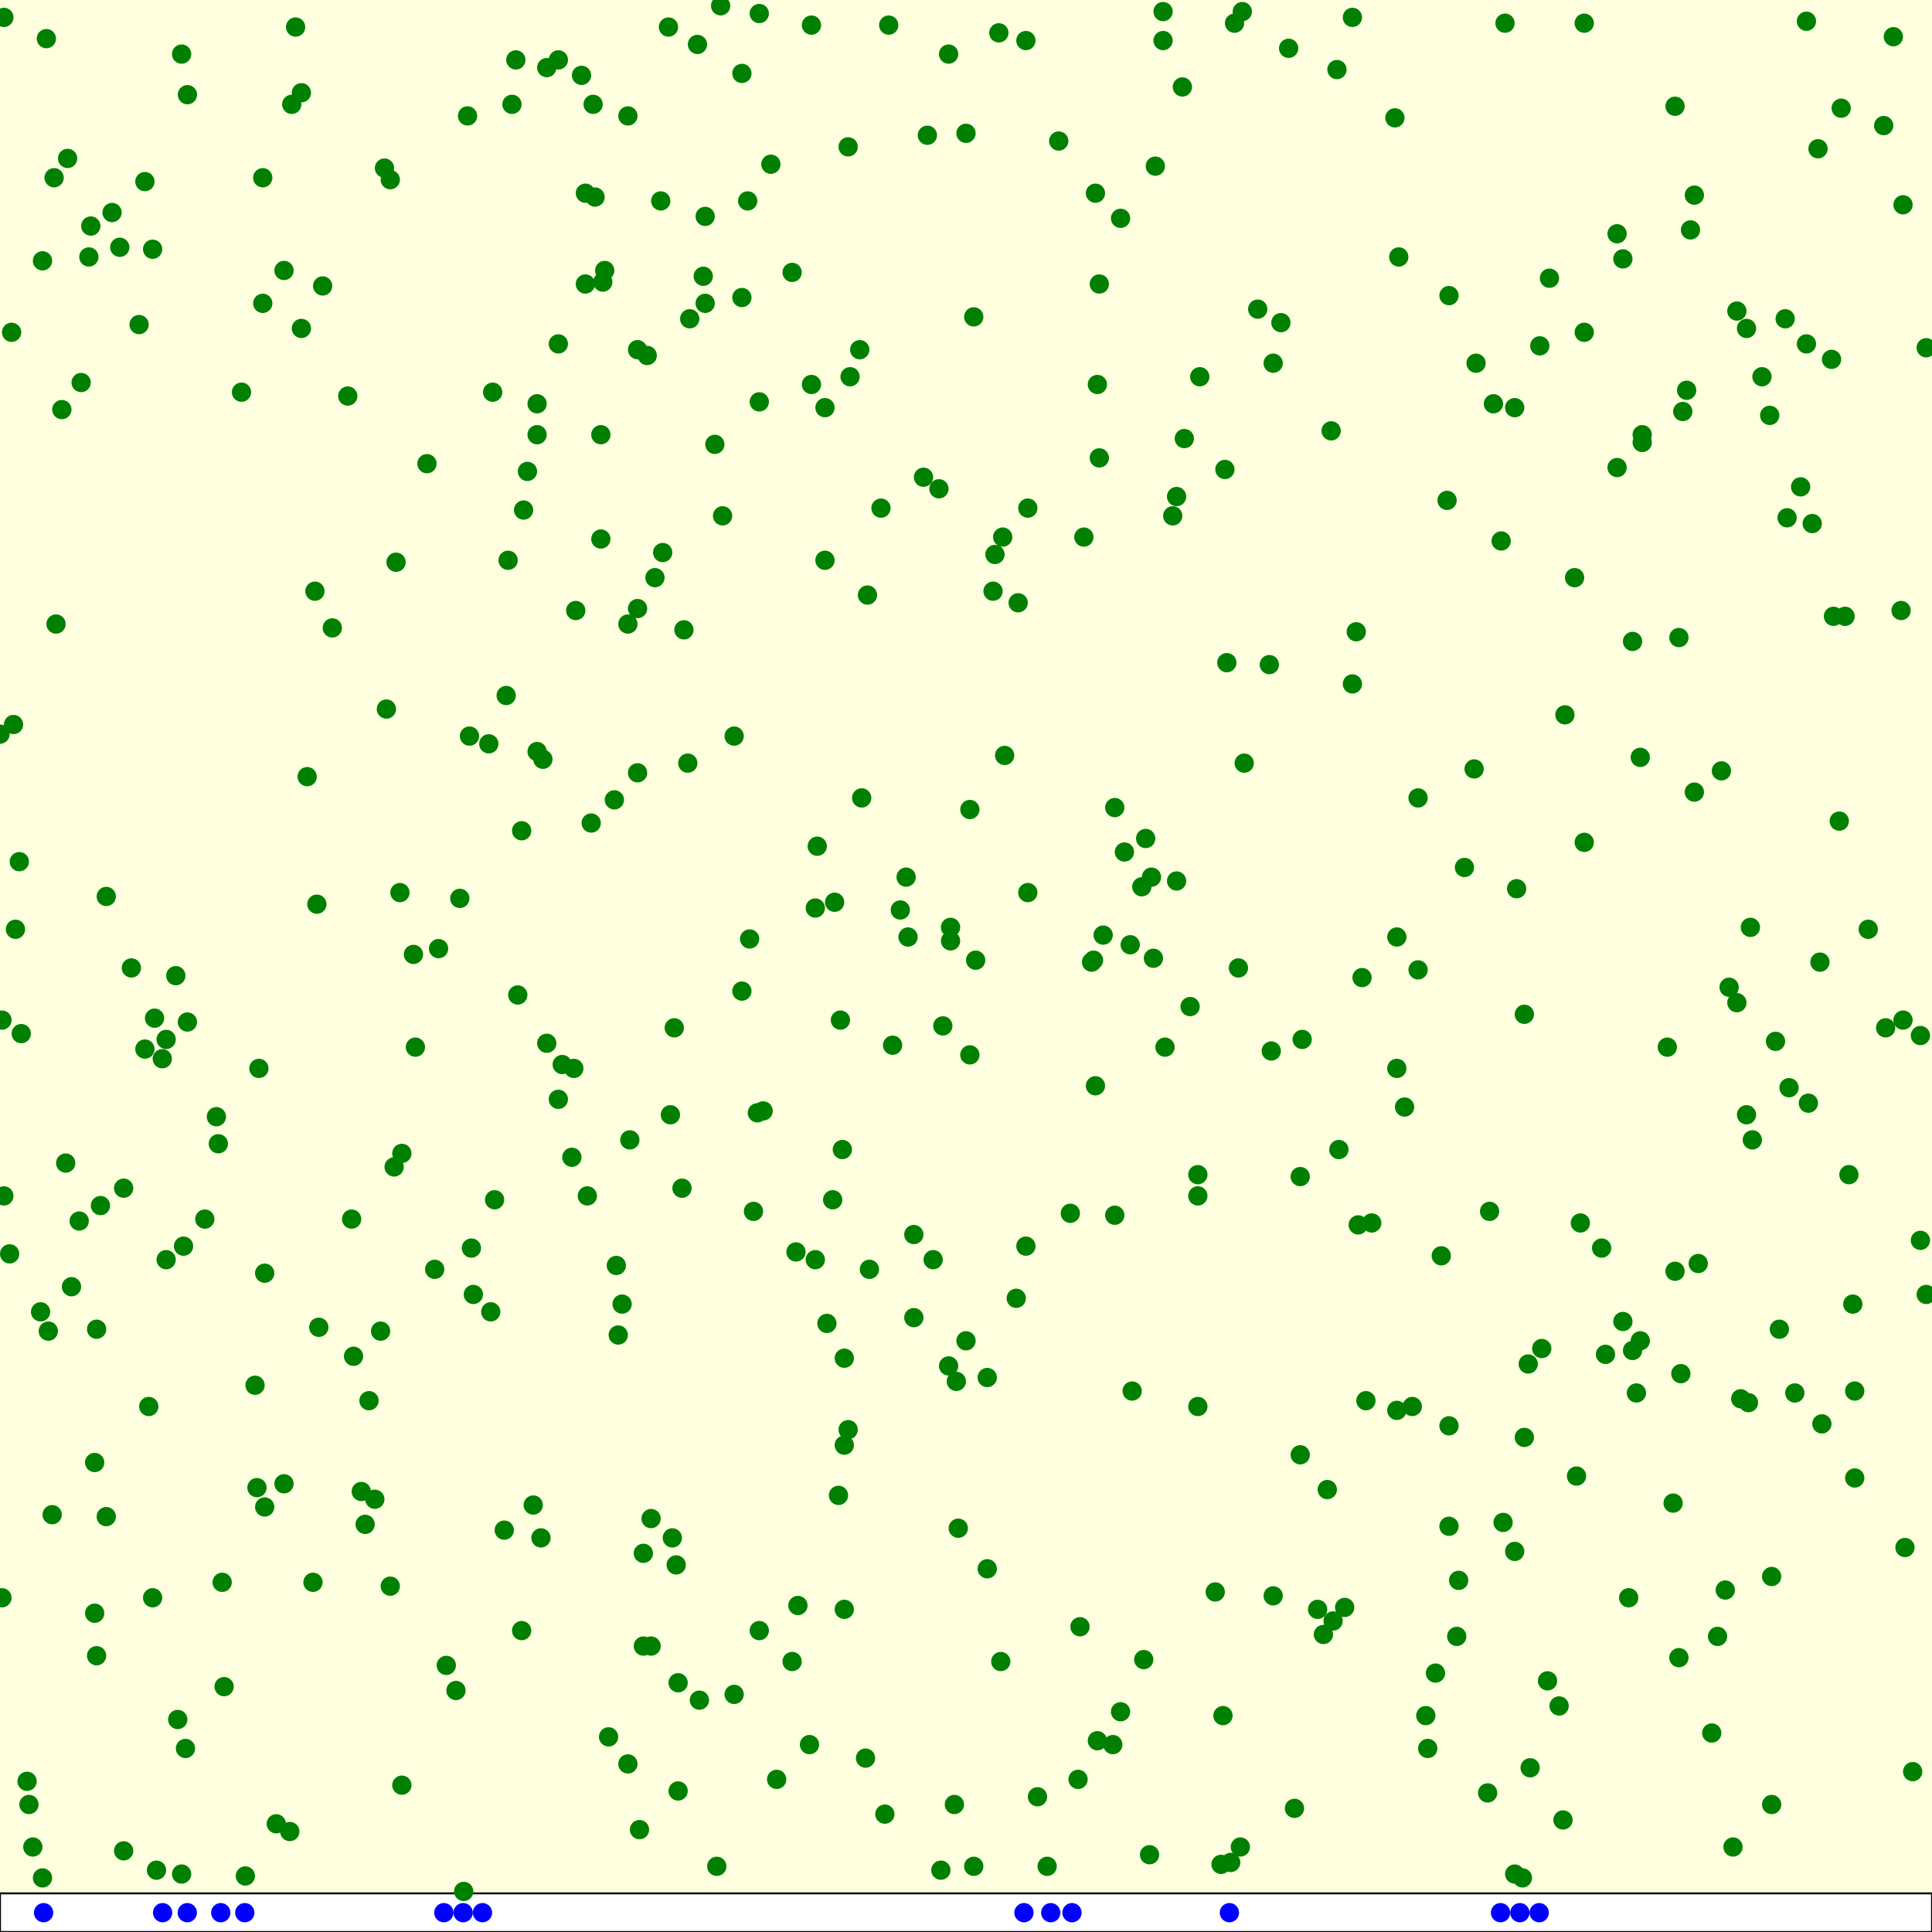
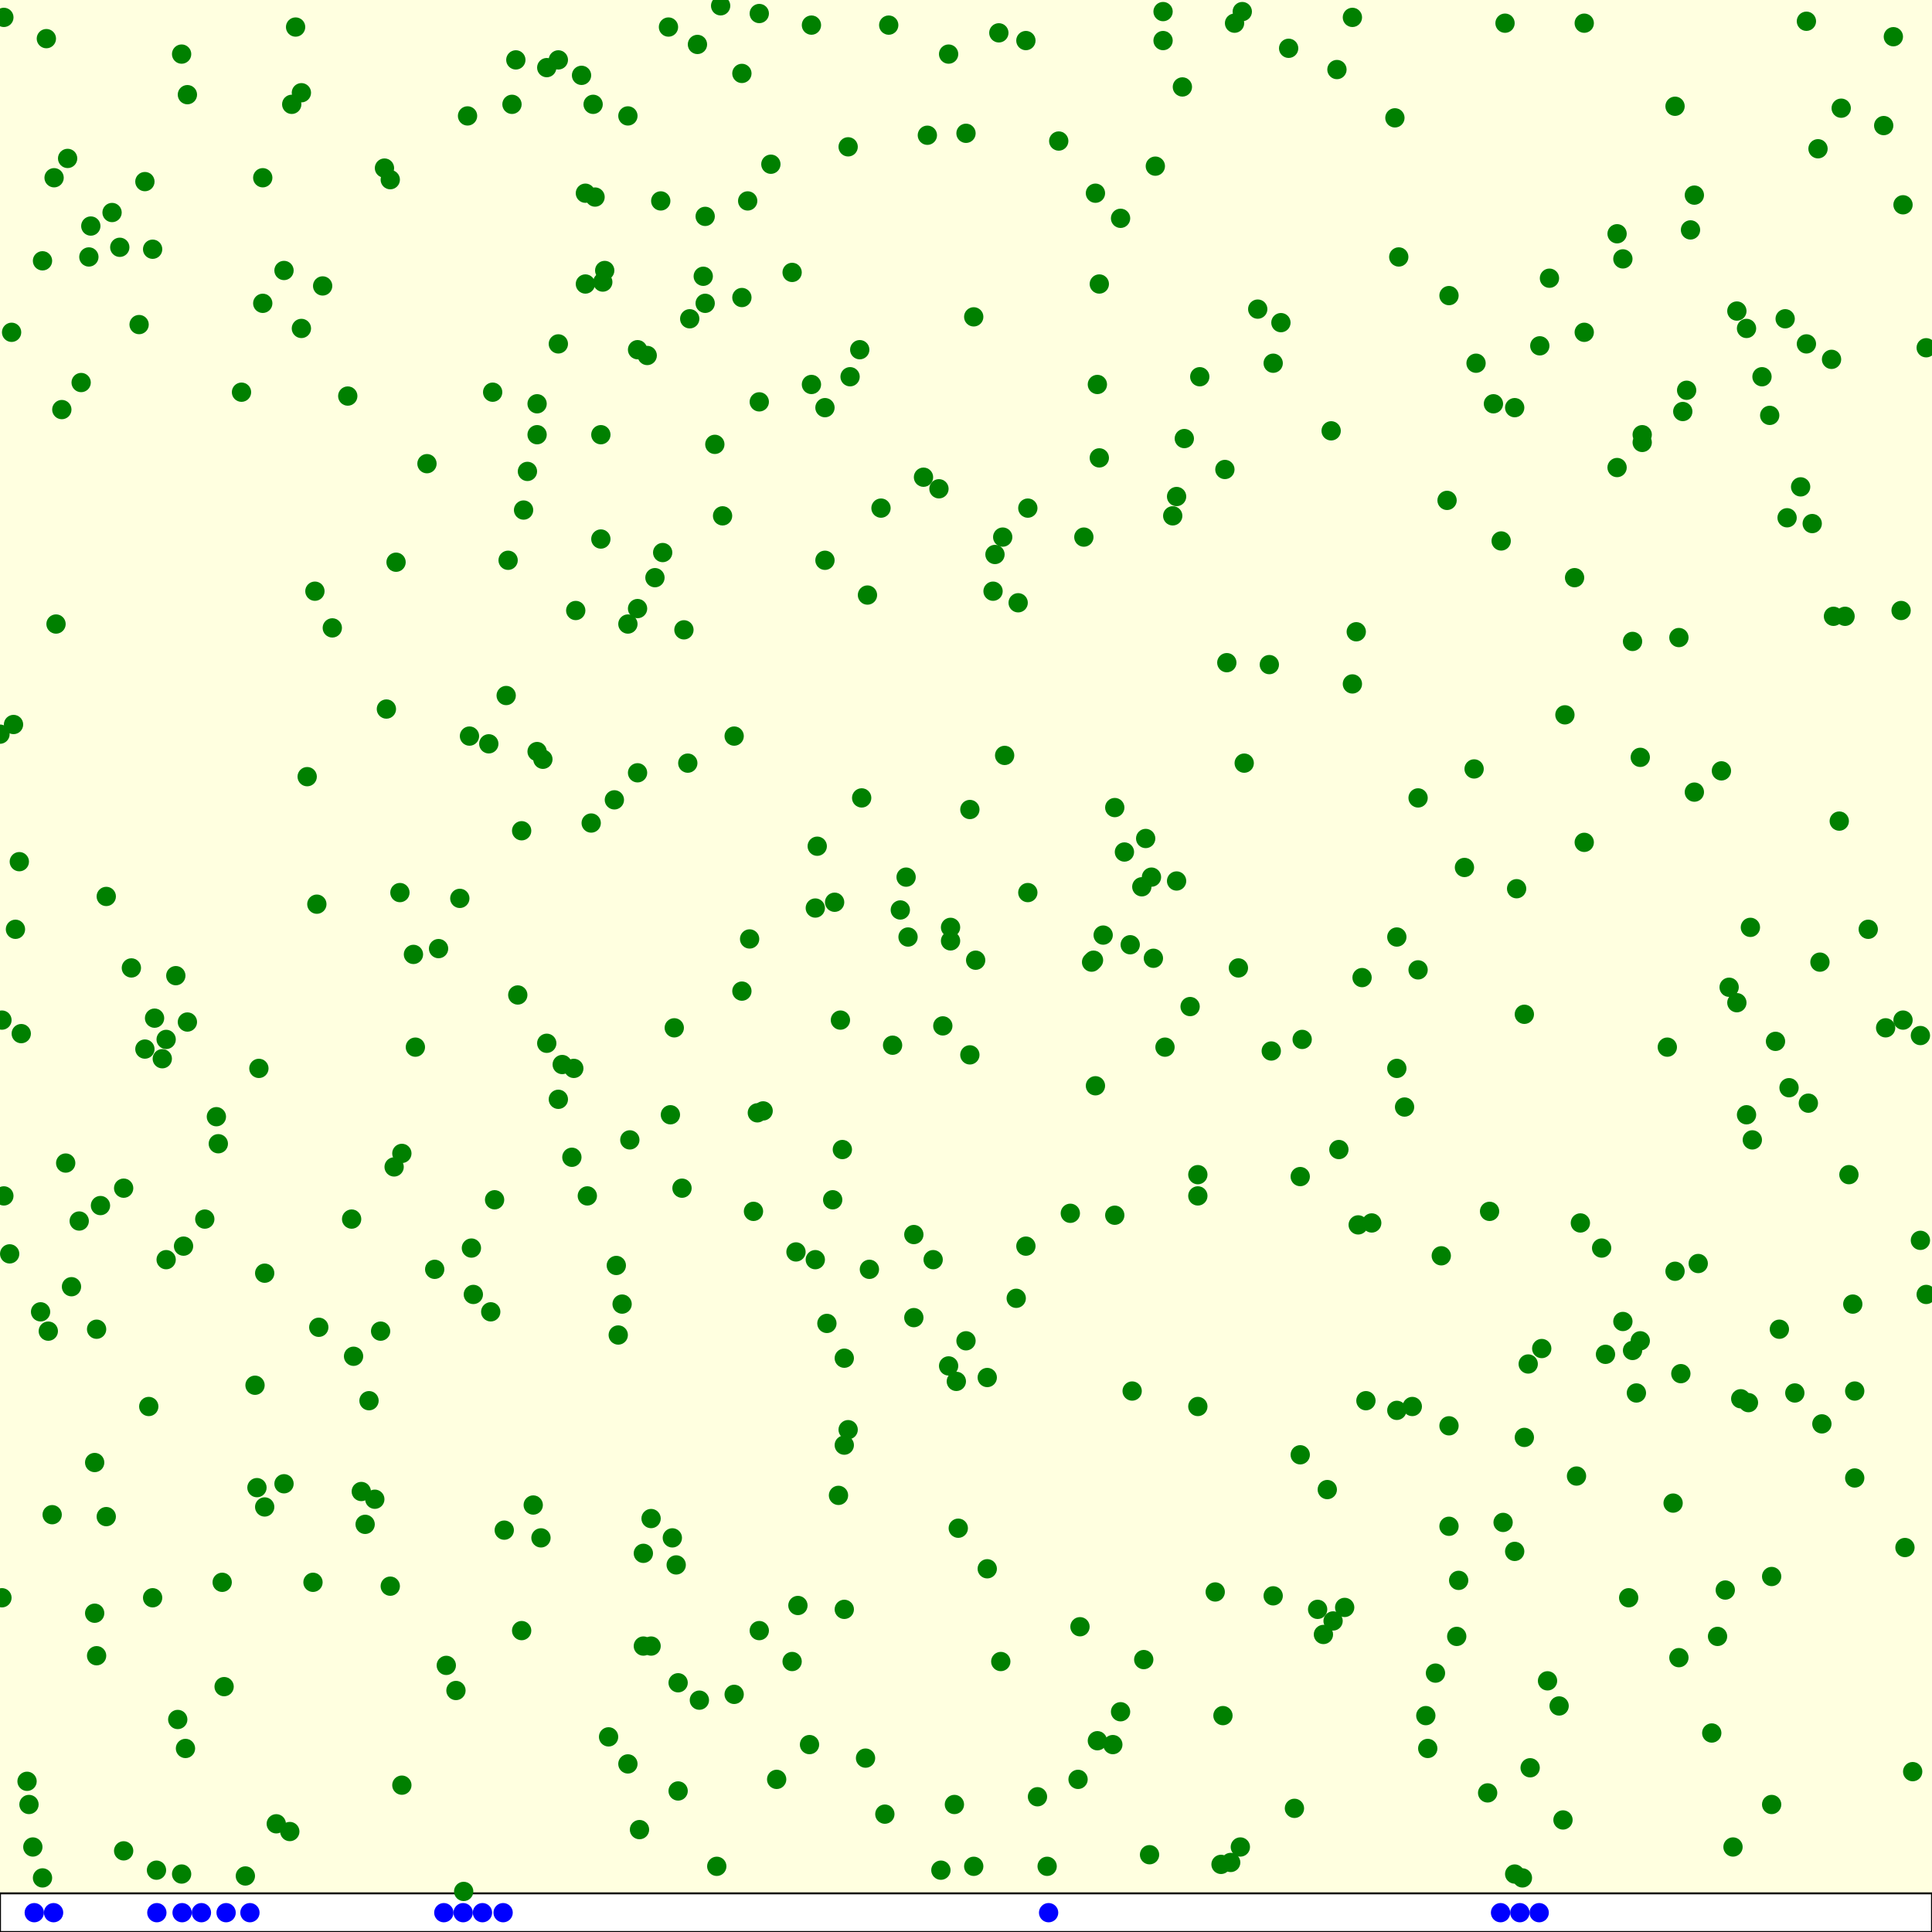
<svg xmlns="http://www.w3.org/2000/svg" viewBox="0 0 1000 1000">
  <rect x="0" y="0" width="1000" height="1000" fill="lightyellow" stroke="none " />
  <rect x="0" y="980" width="1000" height="20" fill="white" stroke="black " />
  <circle cx="197" cy="689" r="5" fill="green" stroke="none" />
  <circle cx="21" cy="679" r="5" fill="green" stroke="none" />
  <circle cx="156" cy="48" r="5" fill="green" stroke="none" />
  <circle cx="349" cy="532" r="5" fill="green" stroke="none" />
  <circle cx="593" cy="434" r="5" fill="green" stroke="none" />
  <circle cx="204" cy="604" r="5" fill="green" stroke="none" />
  <circle cx="380" cy="877" r="5" fill="green" stroke="none" />
  <circle cx="86" cy="538" r="5" fill="green" stroke="none" />
  <circle cx="849" cy="392" r="5" fill="green" stroke="none" />
  <circle cx="663" cy="167" r="5" fill="green" stroke="none" />
  <circle cx="134" cy="553" r="5" fill="green" stroke="none" />
  <circle cx="116" cy="873" r="5" fill="green" stroke="none" />
  <circle cx="79" cy="129" r="5" fill="green" stroke="none" />
  <circle cx="504" cy="966" r="5" fill="green" stroke="none" />
  <circle cx="526" cy="672" r="5" fill="green" stroke="none" />
  <circle cx="187" cy="772" r="5" fill="green" stroke="none" />
  <circle cx="330" cy="315" r="5" fill="green" stroke="none" />
  <circle cx="439" cy="740" r="5" fill="green" stroke="none" />
  <circle cx="311" cy="279" r="5" fill="green" stroke="none" />
  <circle cx="633" cy="888" r="5" fill="green" stroke="none" />
  <circle cx="473" cy="639" r="5" fill="green" stroke="none" />
  <circle cx="278" cy="209" r="5" fill="green" stroke="none" />
  <circle cx="658" cy="544" r="5" fill="green" stroke="none" />
  <circle cx="791" cy="706" r="5" fill="green" stroke="none" />
  <circle cx="466" cy="471" r="5" fill="green" stroke="none" />
  <circle cx="333" cy="852" r="5" fill="green" stroke="none" />
  <circle cx="147" cy="140" r="5" fill="green" stroke="none" />
  <circle cx="612" cy="45" r="5" fill="green" stroke="none" />
  <circle cx="917" cy="934" r="5" fill="green" stroke="none" />
  <circle cx="470" cy="485" r="5" fill="green" stroke="none" />
  <circle cx="273" cy="244" r="5" fill="green" stroke="none" />
  <circle cx="985" cy="106" r="5" fill="green" stroke="none" />
  <circle cx="807" cy="883" r="5" fill="green" stroke="none" />
  <circle cx="770" cy="928" r="5" fill="green" stroke="none" />
  <circle cx="818" cy="633" r="5" fill="green" stroke="none" />
  <circle cx="49" cy="835" r="5" fill="green" stroke="none" />
  <circle cx="392" cy="576" r="5" fill="green" stroke="none" />
  <circle cx="72" cy="168" r="5" fill="green" stroke="none" />
  <circle cx="500" cy="69" r="5" fill="green" stroke="none" />
  <circle cx="935" cy="11" r="5" fill="green" stroke="none" />
  <circle cx="388" cy="486" r="5" fill="green" stroke="none" />
  <circle cx="440" cy="195" r="5" fill="green" stroke="none" />
  <circle cx="960" cy="720" r="5" fill="green" stroke="none" />
  <circle cx="41" cy="632" r="5" fill="green" stroke="none" />
  <circle cx="423" cy="438" r="5" fill="green" stroke="none" />
  <circle cx="849" cy="694" r="5" fill="green" stroke="none" />
  <circle cx="758" cy="449" r="5" fill="green" stroke="none" />
  <circle cx="22" cy="972" r="5" fill="green" stroke="none" />
  <circle cx="867" cy="55" r="5" fill="green" stroke="none" />
  <circle cx="518" cy="860" r="5" fill="green" stroke="none" />
  <circle cx="907" cy="590" r="5" fill="green" stroke="none" />
  <circle cx="703" cy="634" r="5" fill="green" stroke="none" />
  <circle cx="938" cy="271" r="5" fill="green" stroke="none" />
  <circle cx="75" cy="543" r="5" fill="green" stroke="none" />
  <circle cx="816" cy="764" r="5" fill="green" stroke="none" />
  <circle cx="586" cy="720" r="5" fill="green" stroke="none" />
  <circle cx="771" cy="627" r="5" fill="green" stroke="none" />
  <circle cx="347" cy="577" r="5" fill="green" stroke="none" />
  <circle cx="491" cy="28" r="5" fill="green" stroke="none" />
  <circle cx="643" cy="6" r="5" fill="green" stroke="none" />
  <circle cx="390" cy="627" r="5" fill="green" stroke="none" />
  <circle cx="283" cy="540" r="5" fill="green" stroke="none" />
  <circle cx="143" cy="944" r="5" fill="green" stroke="none" />
  <circle cx="997" cy="670" r="5" fill="green" stroke="none" />
  <circle cx="531" cy="645" r="5" fill="green" stroke="none" />
  <circle cx="949" cy="319" r="5" fill="green" stroke="none" />
  <circle cx="831" cy="701" r="5" fill="green" stroke="none" />
  <circle cx="921" cy="688" r="5" fill="green" stroke="none" />
  <circle cx="936" cy="571" r="5" fill="green" stroke="none" />
  <circle cx="47" cy="117" r="5" fill="green" stroke="none" />
  <circle cx="591" cy="459" r="5" fill="green" stroke="none" />
  <circle cx="566" cy="497" r="5" fill="green" stroke="none" />
  <circle cx="620" cy="728" r="5" fill="green" stroke="none" />
  <circle cx="384" cy="38" r="5" fill="green" stroke="none" />
  <circle cx="132" cy="717" r="5" fill="green" stroke="none" />
  <circle cx="693" cy="595" r="5" fill="green" stroke="none" />
  <circle cx="674" cy="538" r="5" fill="green" stroke="none" />
  <circle cx="62" cy="128" r="5" fill="green" stroke="none" />
  <circle cx="265" cy="54" r="5" fill="green" stroke="none" />
  <circle cx="764" cy="188" r="5" fill="green" stroke="none" />
  <circle cx="986" cy="801" r="5" fill="green" stroke="none" />
  <circle cx="673" cy="753" r="5" fill="green" stroke="none" />
  <circle cx="659" cy="826" r="5" fill="green" stroke="none" />
  <circle cx="967" cy="481" r="5" fill="green" stroke="none" />
  <circle cx="64" cy="615" r="5" fill="green" stroke="none" />
  <circle cx="750" cy="790" r="5" fill="green" stroke="none" />
  <circle cx="582" cy="441" r="5" fill="green" stroke="none" />
  <circle cx="410" cy="860" r="5" fill="green" stroke="none" />
  <circle cx="532" cy="263" r="5" fill="green" stroke="none" />
  <circle cx="96" cy="905" r="5" fill="green" stroke="none" />
  <circle cx="15" cy="934" r="5" fill="green" stroke="none" />
  <circle cx="953" cy="56" r="5" fill="green" stroke="none" />
  <circle cx="531" cy="21" r="5" fill="green" stroke="none" />
  <circle cx="318" cy="414" r="5" fill="green" stroke="none" />
  <circle cx="637" cy="964" r="5" fill="green" stroke="none" />
  <circle cx="899" cy="519" r="5" fill="green" stroke="none" />
  <circle cx="276" cy="779" r="5" fill="green" stroke="none" />
  <circle cx="585" cy="489" r="5" fill="green" stroke="none" />
  <circle cx="569" cy="147" r="5" fill="green" stroke="none" />
  <circle cx="49" cy="757" r="5" fill="green" stroke="none" />
  <circle cx="941" cy="77" r="5" fill="green" stroke="none" />
  <circle cx="602" cy="21" r="5" fill="green" stroke="none" />
  <circle cx="434" cy="774" r="5" fill="green" stroke="none" />
  <circle cx="10" cy="446" r="5" fill="green" stroke="none" />
  <circle cx="165" cy="687" r="5" fill="green" stroke="none" />
  <circle cx="191" cy="725" r="5" fill="green" stroke="none" />
  <circle cx="436" cy="595" r="5" fill="green" stroke="none" />
  <circle cx="393" cy="7" r="5" fill="green" stroke="none" />
  <circle cx="242" cy="60" r="5" fill="green" stroke="none" />
  <circle cx="312" cy="146" r="5" fill="green" stroke="none" />
  <circle cx="326" cy="590" r="5" fill="green" stroke="none" />
  <circle cx="905" cy="726" r="5" fill="green" stroke="none" />
  <circle cx="270" cy="430" r="5" fill="green" stroke="none" />
  <circle cx="621" cy="195" r="5" fill="green" stroke="none" />
  <circle cx="346" cy="14" r="5" fill="green" stroke="none" />
  <circle cx="810" cy="370" r="5" fill="green" stroke="none" />
  <circle cx="763" cy="398" r="5" fill="green" stroke="none" />
  <circle cx="789" cy="525" r="5" fill="green" stroke="none" />
  <circle cx="919" cy="539" r="5" fill="green" stroke="none" />
  <circle cx="837" cy="242" r="5" fill="green" stroke="none" />
  <circle cx="162" cy="819" r="5" fill="green" stroke="none" />
  <circle cx="189" cy="789" r="5" fill="green" stroke="none" />
  <circle cx="595" cy="960" r="5" fill="green" stroke="none" />
  <circle cx="182" cy="631" r="5" fill="green" stroke="none" />
  <circle cx="456" cy="263" r="5" fill="green" stroke="none" />
  <circle cx="445" cy="181" r="5" fill="green" stroke="none" />
  <circle cx="820" cy="12" r="5" fill="green" stroke="none" />
  <circle cx="307" cy="54" r="5" fill="green" stroke="none" />
  <circle cx="458" cy="939" r="5" fill="green" stroke="none" />
  <circle cx="935" cy="178" r="5" fill="green" stroke="none" />
  <circle cx="208" cy="597" r="5" fill="green" stroke="none" />
  <circle cx="180" cy="205" r="5" fill="green" stroke="none" />
  <circle cx="778" cy="788" r="5" fill="green" stroke="none" />
  <circle cx="906" cy="480" r="5" fill="green" stroke="none" />
  <circle cx="788" cy="972" r="5" fill="green" stroke="none" />
  <circle cx="384" cy="154" r="5" fill="green" stroke="none" />
  <circle cx="27" cy="784" r="5" fill="green" stroke="none" />
  <circle cx="202" cy="821" r="5" fill="green" stroke="none" />
  <circle cx="387" cy="104" r="5" fill="green" stroke="none" />
  <circle cx="24" cy="20" r="5" fill="green" stroke="none" />
  <circle cx="644" cy="395" r="5" fill="green" stroke="none" />
  <circle cx="871" cy="213" r="5" fill="green" stroke="none" />
  <circle cx="629" cy="824" r="5" fill="green" stroke="none" />
  <circle cx="357" cy="165" r="5" fill="green" stroke="none" />
  <circle cx="1" cy="528" r="5" fill="green" stroke="none" />
  <circle cx="893" cy="823" r="5" fill="green" stroke="none" />
  <circle cx="92" cy="890" r="5" fill="green" stroke="none" />
  <circle cx="873" cy="202" r="5" fill="green" stroke="none" />
  <circle cx="576" cy="903" r="5" fill="green" stroke="none" />
  <circle cx="731" cy="728" r="5" fill="green" stroke="none" />
  <circle cx="350" cy="810" r="5" fill="green" stroke="none" />
  <circle cx="50" cy="688" r="5" fill="green" stroke="none" />
  <circle cx="281" cy="393" r="5" fill="green" stroke="none" />
  <circle cx="897" cy="956" r="5" fill="green" stroke="none" />
  <circle cx="577" cy="418" r="5" fill="green" stroke="none" />
  <circle cx="620" cy="608" r="5" fill="green" stroke="none" />
  <circle cx="432" cy="467" r="5" fill="green" stroke="none" />
  <circle cx="746" cy="650" r="5" fill="green" stroke="none" />
  <circle cx="494" cy="934" r="5" fill="green" stroke="none" />
  <circle cx="460" cy="13" r="5" fill="green" stroke="none" />
  <circle cx="167" cy="148" r="5" fill="green" stroke="none" />
  <circle cx="95" cy="645" r="5" fill="green" stroke="none" />
  <circle cx="225" cy="657" r="5" fill="green" stroke="none" />
  <circle cx="912" cy="195" r="5" fill="green" stroke="none" />
  <circle cx="520" cy="391" r="5" fill="green" stroke="none" />
  <circle cx="81" cy="968" r="5" fill="green" stroke="none" />
  <circle cx="739" cy="905" r="5" fill="green" stroke="none" />
  <circle cx="820" cy="436" r="5" fill="green" stroke="none" />
  <circle cx="634" cy="243" r="5" fill="green" stroke="none" />
  <circle cx="245" cy="670" r="5" fill="green" stroke="none" />
  <circle cx="750" cy="153" r="5" fill="green" stroke="none" />
  <circle cx="537" cy="930" r="5" fill="green" stroke="none" />
  <circle cx="847" cy="721" r="5" fill="green" stroke="none" />
  <circle cx="413" cy="831" r="5" fill="green" stroke="none" />
  <circle cx="734" cy="413" r="5" fill="green" stroke="none" />
  <circle cx="150" cy="948" r="5" fill="green" stroke="none" />
  <circle cx="916" cy="215" r="5" fill="green" stroke="none" />
  <circle cx="7" cy="375" r="5" fill="green" stroke="none" />
  <circle cx="952" cy="425" r="5" fill="green" stroke="none" />
  <circle cx="685" cy="846" r="5" fill="green" stroke="none" />
  <circle cx="809" cy="942" r="5" fill="green" stroke="none" />
  <circle cx="373" cy="3" r="5" fill="green" stroke="none" />
  <circle cx="542" cy="966" r="5" fill="green" stroke="none" />
  <circle cx="172" cy="325" r="5" fill="green" stroke="none" />
  <circle cx="402" cy="921" r="5" fill="green" stroke="none" />
  <circle cx="325" cy="913" r="5" fill="green" stroke="none" />
  <circle cx="227" cy="491" r="5" fill="green" stroke="none" />
  <circle cx="304" cy="619" r="5" fill="green" stroke="none" />
  <circle cx="462" cy="541" r="5" fill="green" stroke="none" />
  <circle cx="339" cy="299" r="5" fill="green" stroke="none" />
  <circle cx="743" cy="866" r="5" fill="green" stroke="none" />
  <circle cx="291" cy="551" r="5" fill="green" stroke="none" />
  <circle cx="194" cy="776" r="5" fill="green" stroke="none" />
  <circle cx="895" cy="511" r="5" fill="green" stroke="none" />
  <circle cx="500" cy="694" r="5" fill="green" stroke="none" />
  <circle cx="395" cy="575" r="5" fill="green" stroke="none" />
  <circle cx="6" cy="172" r="5" fill="green" stroke="none" />
  <circle cx="427" cy="211" r="5" fill="green" stroke="none" />
  <circle cx="446" cy="413" r="5" fill="green" stroke="none" />
  <circle cx="5" cy="649" r="5" fill="green" stroke="none" />
  <circle cx="333" cy="804" r="5" fill="green" stroke="none" />
  <circle cx="527" cy="312" r="5" fill="green" stroke="none" />
  <circle cx="215" cy="542" r="5" fill="green" stroke="none" />
  <circle cx="156" cy="170" r="5" fill="green" stroke="none" />
  <circle cx="325" cy="60" r="5" fill="green" stroke="none" />
  <circle cx="473" cy="682" r="5" fill="green" stroke="none" />
  <circle cx="370" cy="230" r="5" fill="green" stroke="none" />
  <circle cx="994" cy="642" r="5" fill="green" stroke="none" />
  <circle cx="79" cy="827" r="5" fill="green" stroke="none" />
  <circle cx="598" cy="86" r="5" fill="green" stroke="none" />
  <circle cx="365" cy="157" r="5" fill="green" stroke="none" />
  <circle cx="325" cy="323" r="5" fill="green" stroke="none" />
  <circle cx="670" cy="936" r="5" fill="green" stroke="none" />
  <circle cx="380" cy="381" r="5" fill="green" stroke="none" />
  <circle cx="202" cy="93" r="5" fill="green" stroke="none" />
  <circle cx="374" cy="267" r="5" fill="green" stroke="none" />
  <circle cx="840" cy="134" r="5" fill="green" stroke="none" />
  <circle cx="750" cy="738" r="5" fill="green" stroke="none" />
  <circle cx="511" cy="812" r="5" fill="green" stroke="none" />
  <circle cx="427" cy="290" r="5" fill="green" stroke="none" />
  <circle cx="254" cy="679" r="5" fill="green" stroke="none" />
  <circle cx="137" cy="780" r="5" fill="green" stroke="none" />
  <circle cx="515" cy="287" r="5" fill="green" stroke="none" />
  <circle cx="797" cy="179" r="5" fill="green" stroke="none" />
  <circle cx="362" cy="880" r="5" fill="green" stroke="none" />
  <circle cx="319" cy="655" r="5" fill="green" stroke="none" />
  <circle cx="639" cy="12" r="5" fill="green" stroke="none" />
  <circle cx="889" cy="847" r="5" fill="green" stroke="none" />
  <circle cx="289" cy="31" r="5" fill="green" stroke="none" />
  <circle cx="779" cy="12" r="5" fill="green" stroke="none" />
  <circle cx="351" cy="927" r="5" fill="green" stroke="none" />
  <circle cx="899" cy="161" r="5" fill="green" stroke="none" />
  <circle cx="94" cy="970" r="5" fill="green" stroke="none" />
  <circle cx="478" cy="247" r="5" fill="green" stroke="none" />
  <circle cx="437" cy="703" r="5" fill="green" stroke="none" />
  <circle cx="199" cy="87" r="5" fill="green" stroke="none" />
  <circle cx="263" cy="290" r="5" fill="green" stroke="none" />
  <circle cx="724" cy="133" r="5" fill="green" stroke="none" />
  <circle cx="34" cy="602" r="5" fill="green" stroke="none" />
  <circle cx="502" cy="546" r="5" fill="green" stroke="none" />
  <circle cx="502" cy="419" r="5" fill="green" stroke="none" />
  <circle cx="976" cy="532" r="5" fill="green" stroke="none" />
  <circle cx="943" cy="737" r="5" fill="green" stroke="none" />
  <circle cx="28" cy="92" r="5" fill="green" stroke="none" />
  <circle cx="267" cy="31" r="5" fill="green" stroke="none" />
  <circle cx="42" cy="198" r="5" fill="green" stroke="none" />
  <circle cx="891" cy="399" r="5" fill="green" stroke="none" />
  <circle cx="46" cy="133" r="5" fill="green" stroke="none" />
  <circle cx="320" cy="691" r="5" fill="green" stroke="none" />
  <circle cx="159" cy="402" r="5" fill="green" stroke="none" />
  <circle cx="449" cy="308" r="5" fill="green" stroke="none" />
  <circle cx="565" cy="498" r="5" fill="green" stroke="none" />
  <circle cx="642" cy="956" r="5" fill="green" stroke="none" />
  <circle cx="784" cy="803" r="5" fill="green" stroke="none" />
  <circle cx="580" cy="886" r="5" fill="green" stroke="none" />
  <circle cx="268" cy="515" r="5" fill="green" stroke="none" />
  <circle cx="153" cy="14" r="5" fill="green" stroke="none" />
  <circle cx="659" cy="188" r="5" fill="green" stroke="none" />
  <circle cx="351" cy="871" r="5" fill="green" stroke="none" />
  <circle cx="792" cy="915" r="5" fill="green" stroke="none" />
  <circle cx="322" cy="675" r="5" fill="green" stroke="none" />
  <circle cx="301" cy="39" r="5" fill="green" stroke="none" />
  <circle cx="845" cy="332" r="5" fill="green" stroke="none" />
  <circle cx="802" cy="144" r="5" fill="green" stroke="none" />
  <circle cx="469" cy="454" r="5" fill="green" stroke="none" />
  <circle cx="315" cy="899" r="5" fill="green" stroke="none" />
  <circle cx="330" cy="181" r="5" fill="green" stroke="none" />
  <circle cx="511" cy="713" r="5" fill="green" stroke="none" />
  <circle cx="904" cy="170" r="5" fill="green" stroke="none" />
  <circle cx="975" cy="65" r="5" fill="green" stroke="none" />
  <circle cx="777" cy="280" r="5" fill="green" stroke="none" />
  <circle cx="924" cy="165" r="5" fill="green" stroke="none" />
  <circle cx="183" cy="702" r="5" fill="green" stroke="none" />
  <circle cx="879" cy="654" r="5" fill="green" stroke="none" />
  <circle cx="221" cy="240" r="5" fill="green" stroke="none" />
  <circle cx="505" cy="497" r="5" fill="green" stroke="none" />
  <circle cx="371" cy="966" r="5" fill="green" stroke="none" />
  <circle cx="548" cy="73" r="5" fill="green" stroke="none" />
  <circle cx="705" cy="506" r="5" fill="green" stroke="none" />
  <circle cx="205" cy="291" r="5" fill="green" stroke="none" />
  <circle cx="244" cy="646" r="5" fill="green" stroke="none" />
  <circle cx="431" cy="621" r="5" fill="green" stroke="none" />
  <circle cx="353" cy="615" r="5" fill="green" stroke="none" />
  <circle cx="997" cy="180" r="5" fill="green" stroke="none" />
  <circle cx="866" cy="778" r="5" fill="green" stroke="none" />
  <circle cx="690" cy="839" r="5" fill="green" stroke="none" />
  <circle cx="151" cy="54" r="5" fill="green" stroke="none" />
  <circle cx="80" cy="527" r="5" fill="green" stroke="none" />
  <circle cx="929" cy="721" r="5" fill="green" stroke="none" />
  <circle cx="869" cy="330" r="5" fill="green" stroke="none" />
  <circle cx="306" cy="426" r="5" fill="green" stroke="none" />
  <circle cx="17" cy="956" r="5" fill="green" stroke="none" />
  <circle cx="163" cy="306" r="5" fill="green" stroke="none" />
  <circle cx="488" cy="531" r="5" fill="green" stroke="none" />
  <circle cx="308" cy="102" r="5" fill="green" stroke="none" />
  <circle cx="448" cy="910" r="5" fill="green" stroke="none" />
  <circle cx="657" cy="344" r="5" fill="green" stroke="none" />
  <circle cx="236" cy="875" r="5" fill="green" stroke="none" />
  <circle cx="700" cy="354" r="5" fill="green" stroke="none" />
  <circle cx="97" cy="49" r="5" fill="green" stroke="none" />
  <circle cx="437" cy="833" r="5" fill="green" stroke="none" />
  <circle cx="127" cy="971" r="5" fill="green" stroke="none" />
  <circle cx="22" cy="135" r="5" fill="green" stroke="none" />
  <circle cx="439" cy="76" r="5" fill="green" stroke="none" />
  <circle cx="422" cy="652" r="5" fill="green" stroke="none" />
  <circle cx="696" cy="832" r="5" fill="green" stroke="none" />
  <circle cx="492" cy="480" r="5" fill="green" stroke="none" />
  <circle cx="255" cy="203" r="5" fill="green" stroke="none" />
  <circle cx="559" cy="842" r="5" fill="green" stroke="none" />
  <circle cx="901" cy="724" r="5" fill="green" stroke="none" />
  <circle cx="554" cy="628" r="5" fill="green" stroke="none" />
  <circle cx="303" cy="147" r="5" fill="green" stroke="none" />
  <circle cx="702" cy="327" r="5" fill="green" stroke="none" />
  <circle cx="840" cy="684" r="5" fill="green" stroke="none" />
  <circle cx="354" cy="326" r="5" fill="green" stroke="none" />
  <circle cx="133" cy="770" r="5" fill="green" stroke="none" />
  <circle cx="932" cy="252" r="5" fill="green" stroke="none" />
  <circle cx="667" cy="25" r="5" fill="green" stroke="none" />
  <circle cx="815" cy="299" r="5" fill="green" stroke="none" />
  <circle cx="361" cy="23" r="5" fill="green" stroke="none" />
  <circle cx="200" cy="367" r="5" fill="green" stroke="none" />
  <circle cx="214" cy="494" r="5" fill="green" stroke="none" />
  <circle cx="283" cy="35" r="5" fill="green" stroke="none" />
  <circle cx="483" cy="652" r="5" fill="green" stroke="none" />
  <circle cx="337" cy="852" r="5" fill="green" stroke="none" />
  <circle cx="240" cy="979" r="5" fill="green" stroke="none" />
  <circle cx="278" cy="389" r="5" fill="green" stroke="none" />
  <circle cx="50" cy="857" r="5" fill="green" stroke="none" />
  <circle cx="437" cy="748" r="5" fill="green" stroke="none" />
  <circle cx="577" cy="629" r="5" fill="green" stroke="none" />
  <circle cx="571" cy="484" r="5" fill="green" stroke="none" />
  <circle cx="364" cy="143" r="5" fill="green" stroke="none" />
  <circle cx="393" cy="208" r="5" fill="green" stroke="none" />
  <circle cx="755" cy="818" r="5" fill="green" stroke="none" />
  <circle cx="784" cy="211" r="5" fill="green" stroke="none" />
  <circle cx="75" cy="94" r="5" fill="green" stroke="none" />
  <circle cx="253" cy="385" r="5" fill="green" stroke="none" />
  <circle cx="231" cy="862" r="5" fill="green" stroke="none" />
  <circle cx="164" cy="468" r="5" fill="green" stroke="none" />
  <circle cx="393" cy="844" r="5" fill="green" stroke="none" />
  <circle cx="682" cy="833" r="5" fill="green" stroke="none" />
  <circle cx="311" cy="225" r="5" fill="green" stroke="none" />
  <circle cx="707" cy="725" r="5" fill="green" stroke="none" />
  <circle cx="261" cy="792" r="5" fill="green" stroke="none" />
  <circle cx="37" cy="666" r="5" fill="green" stroke="none" />
  <circle cx="710" cy="633" r="5" fill="green" stroke="none" />
  <circle cx="613" cy="227" r="5" fill="green" stroke="none" />
  <circle cx="208" cy="924" r="5" fill="green" stroke="none" />
  <circle cx="504" cy="164" r="5" fill="green" stroke="none" />
  <circle cx="692" cy="36" r="5" fill="green" stroke="none" />
  <circle cx="2" cy="619" r="5" fill="green" stroke="none" />
  <circle cx="877" cy="101" r="5" fill="green" stroke="none" />
  <circle cx="957" cy="608" r="5" fill="green" stroke="none" />
  <circle cx="11" cy="535" r="5" fill="green" stroke="none" />
  <circle cx="343" cy="286" r="5" fill="green" stroke="none" />
  <circle cx="115" cy="819" r="5" fill="green" stroke="none" />
  <circle cx="238" cy="465" r="5" fill="green" stroke="none" />
  <circle cx="635" cy="343" r="5" fill="green" stroke="none" />
  <circle cx="337" cy="786" r="5" fill="green" stroke="none" />
  <circle cx="84" cy="548" r="5" fill="green" stroke="none" />
  <circle cx="609" cy="456" r="5" fill="green" stroke="none" />
  <circle cx="303" cy="100" r="5" fill="green" stroke="none" />
  <circle cx="532" cy="462" r="5" fill="green" stroke="none" />
  <circle cx="97" cy="529" r="5" fill="green" stroke="none" />
  <circle cx="722" cy="61" r="5" fill="green" stroke="none" />
  <circle cx="886" cy="897" r="5" fill="green" stroke="none" />
  <circle cx="420" cy="13" r="5" fill="green" stroke="none" />
  <circle cx="136" cy="157" r="5" fill="green" stroke="none" />
  <circle cx="106" cy="631" r="5" fill="green" stroke="none" />
  <circle cx="356" cy="395" r="5" fill="green" stroke="none" />
  <circle cx="52" cy="624" r="5" fill="green" stroke="none" />
  <circle cx="112" cy="578" r="5" fill="green" stroke="none" />
  <circle cx="959" cy="675" r="5" fill="green" stroke="none" />
  <circle cx="984" cy="316" r="5" fill="green" stroke="none" />
  <circle cx="689" cy="223" r="5" fill="green" stroke="none" />
  <circle cx="616" cy="521" r="5" fill="green" stroke="none" />
  <circle cx="845" cy="699" r="5" fill="green" stroke="none" />
  <circle cx="870" cy="711" r="5" fill="green" stroke="none" />
  <circle cx="420" cy="199" r="5" fill="green" stroke="none" />
  <circle cx="597" cy="496" r="5" fill="green" stroke="none" />
  <circle cx="603" cy="542" r="5" fill="green" stroke="none" />
  <circle cx="1" cy="827" r="5" fill="green" stroke="none" />
  <circle cx="723" cy="553" r="5" fill="green" stroke="none" />
  <circle cx="86" cy="652" r="5" fill="green" stroke="none" />
  <circle cx="723" cy="730" r="5" fill="green" stroke="none" />
  <circle cx="256" cy="621" r="5" fill="green" stroke="none" />
  <circle cx="14" cy="922" r="5" fill="green" stroke="none" />
  <circle cx="798" cy="698" r="5" fill="green" stroke="none" />
  <circle cx="412" cy="648" r="5" fill="green" stroke="none" />
  <circle cx="495" cy="715" r="5" fill="green" stroke="none" />
  <circle cx="335" cy="184" r="5" fill="green" stroke="none" />
  <circle cx="561" cy="278" r="5" fill="green" stroke="none" />
  <circle cx="410" cy="141" r="5" fill="green" stroke="none" />
  <circle cx="517" cy="17" r="5" fill="green" stroke="none" />
  <circle cx="863" cy="542" r="5" fill="green" stroke="none" />
  <circle cx="980" cy="19" r="5" fill="green" stroke="none" />
  <circle cx="422" cy="470" r="5" fill="green" stroke="none" />
  <circle cx="29" cy="323" r="5" fill="green" stroke="none" />
  <circle cx="734" cy="502" r="5" fill="green" stroke="none" />
  <circle cx="843" cy="827" r="5" fill="green" stroke="none" />
  <circle cx="94" cy="28" r="5" fill="green" stroke="none" />
  <circle cx="297" cy="553" r="5" fill="green" stroke="none" />
  <circle cx="331" cy="947" r="5" fill="green" stroke="none" />
  <circle cx="567" cy="100" r="5" fill="green" stroke="none" />
  <circle cx="519" cy="278" r="5" fill="green" stroke="none" />
  <circle cx="25" cy="689" r="5" fill="green" stroke="none" />
  <circle cx="147" cy="768" r="5" fill="green" stroke="none" />
  <circle cx="113" cy="592" r="5" fill="green" stroke="none" />
  <circle cx="2" cy="9" r="5" fill="green" stroke="none" />
  <circle cx="925" cy="268" r="5" fill="green" stroke="none" />
  <circle cx="917" cy="816" r="5" fill="green" stroke="none" />
  <circle cx="330" cy="400" r="5" fill="green" stroke="none" />
  <circle cx="298" cy="316" r="5" fill="green" stroke="none" />
  <circle cx="754" cy="847" r="5" fill="green" stroke="none" />
  <circle cx="271" cy="264" r="5" fill="green" stroke="none" />
  <circle cx="313" cy="140" r="5" fill="green" stroke="none" />
  <circle cx="8" cy="481" r="5" fill="green" stroke="none" />
  <circle cx="607" cy="267" r="5" fill="green" stroke="none" />
  <circle cx="58" cy="110" r="5" fill="green" stroke="none" />
  <circle cx="35" cy="82" r="5" fill="green" stroke="none" />
  <circle cx="280" cy="796" r="5" fill="green" stroke="none" />
  <circle cx="68" cy="501" r="5" fill="green" stroke="none" />
  <circle cx="850" cy="225" r="5" fill="green" stroke="none" />
  <circle cx="994" cy="536" r="5" fill="green" stroke="none" />
  <circle cx="296" cy="599" r="5" fill="green" stroke="none" />
  <circle cx="32" cy="212" r="5" fill="green" stroke="none" />
  <circle cx="592" cy="859" r="5" fill="green" stroke="none" />
  <circle cx="609" cy="257" r="5" fill="green" stroke="none" />
  <circle cx="850" cy="229" r="5" fill="green" stroke="none" />
  <circle cx="365" cy="112" r="5" fill="green" stroke="none" />
  <circle cx="55" cy="785" r="5" fill="green" stroke="none" />
  <circle cx="904" cy="577" r="5" fill="green" stroke="none" />
  <circle cx="558" cy="921" r="5" fill="green" stroke="none" />
  <circle cx="620" cy="619" r="5" fill="green" stroke="none" />
  <circle cx="428" cy="685" r="5" fill="green" stroke="none" />
  <circle cx="278" cy="225" r="5" fill="green" stroke="none" />
  <circle cx="64" cy="958" r="5" fill="green" stroke="none" />
  <circle cx="632" cy="965" r="5" fill="green" stroke="none" />
  <circle cx="491" cy="707" r="5" fill="green" stroke="none" />
  <circle cx="673" cy="609" r="5" fill="green" stroke="none" />
  <circle cx="985" cy="528" r="5" fill="green" stroke="none" />
  <circle cx="641" cy="501" r="5" fill="green" stroke="none" />
  <circle cx="384" cy="513" r="5" fill="green" stroke="none" />
  <circle cx="342" cy="104" r="5" fill="green" stroke="none" />
  <circle cx="784" cy="970" r="5" fill="green" stroke="none" />
  <circle cx="700" cy="9" r="5" fill="green" stroke="none" />
  <circle cx="399" cy="85" r="5" fill="green" stroke="none" />
  <circle cx="955" cy="319" r="5" fill="green" stroke="none" />
  <circle cx="926" cy="563" r="5" fill="green" stroke="none" />
  <circle cx="568" cy="199" r="5" fill="green" stroke="none" />
  <circle cx="829" cy="646" r="5" fill="green" stroke="none" />
  <circle cx="137" cy="659" r="5" fill="green" stroke="none" />
  <circle cx="580" cy="113" r="5" fill="green" stroke="none" />
  <circle cx="0" cy="380" r="5" fill="green" stroke="none" />
  <circle cx="289" cy="178" r="5" fill="green" stroke="none" />
  <circle cx="877" cy="410" r="5" fill="green" stroke="none" />
  <circle cx="820" cy="172" r="5" fill="green" stroke="none" />
  <circle cx="687" cy="771" r="5" fill="green" stroke="none" />
  <circle cx="727" cy="573" r="5" fill="green" stroke="none" />
  <circle cx="243" cy="381" r="5" fill="green" stroke="none" />
  <circle cx="568" cy="901" r="5" fill="green" stroke="none" />
  <circle cx="960" cy="765" r="5" fill="green" stroke="none" />
  <circle cx="270" cy="844" r="5" fill="green" stroke="none" />
  <circle cx="569" cy="237" r="5" fill="green" stroke="none" />
  <circle cx="942" cy="498" r="5" fill="green" stroke="none" />
  <circle cx="789" cy="744" r="5" fill="green" stroke="none" />
  <circle cx="869" cy="858" r="5" fill="green" stroke="none" />
  <circle cx="125" cy="203" r="5" fill="green" stroke="none" />
  <circle cx="91" cy="505" r="5" fill="green" stroke="none" />
  <circle cx="602" cy="6" r="5" fill="green" stroke="none" />
  <circle cx="486" cy="253" r="5" fill="green" stroke="none" />
  <circle cx="136" cy="92" r="5" fill="green" stroke="none" />
  <circle cx="738" cy="888" r="5" fill="green" stroke="none" />
  <circle cx="289" cy="569" r="5" fill="green" stroke="none" />
  <circle cx="487" cy="968" r="5" fill="green" stroke="none" />
  <circle cx="77" cy="728" r="5" fill="green" stroke="none" />
  <circle cx="749" cy="259" r="5" fill="green" stroke="none" />
  <circle cx="567" cy="562" r="5" fill="green" stroke="none" />
  <circle cx="723" cy="485" r="5" fill="green" stroke="none" />
  <circle cx="480" cy="70" r="5" fill="green" stroke="none" />
  <circle cx="262" cy="360" r="5" fill="green" stroke="none" />
  <circle cx="948" cy="186" r="5" fill="green" stroke="none" />
  <circle cx="651" cy="160" r="5" fill="green" stroke="none" />
  <circle cx="875" cy="119" r="5" fill="green" stroke="none" />
  <circle cx="867" cy="658" r="5" fill="green" stroke="none" />
  <circle cx="492" cy="487" r="5" fill="green" stroke="none" />
  <circle cx="207" cy="462" r="5" fill="green" stroke="none" />
  <circle cx="514" cy="306" r="5" fill="green" stroke="none" />
  <circle cx="990" cy="917" r="5" fill="green" stroke="none" />
  <circle cx="596" cy="454" r="5" fill="green" stroke="none" />
  <circle cx="773" cy="209" r="5" fill="green" stroke="none" />
  <circle cx="801" cy="870" r="5" fill="green" stroke="none" />
  <circle cx="348" cy="796" r="5" fill="green" stroke="none" />
  <circle cx="450" cy="657" r="5" fill="green" stroke="none" />
  <circle cx="837" cy="121" r="5" fill="green" stroke="none" />
  <circle cx="419" cy="903" r="5" fill="green" stroke="none" />
  <circle cx="435" cy="528" r="5" fill="green" stroke="none" />
  <circle cx="55" cy="464" r="5" fill="green" stroke="none" />
  <circle cx="496" cy="791" r="5" fill="green" stroke="none" />
  <circle cx="785" cy="460" r="5" fill="green" stroke="none" />
-   <circle cx="96.939" cy="990" r="5" fill="blue" stroke="none" />
+   <circle cx="776.679" cy="990" r="5" fill="blue" stroke="none" />
+   <circle cx="249.72" cy="990" r="5" fill="blue" stroke="none" />
+   <circle cx="27.733" cy="990" r="5" fill="blue" stroke="none" />
+   <circle cx="786.679" cy="990" r="5" fill="blue" stroke="none" />
+   <circle cx="94.253" cy="990" r="5" fill="blue" stroke="none" />
+   <circle cx="81.186" cy="990" r="5" fill="blue" stroke="none" />
+   <circle cx="17.733" cy="990" r="5" fill="blue" stroke="none" />
+   <circle cx="796.679" cy="990" r="5" fill="blue" stroke="none" />
  <circle cx="239.72" cy="990" r="5" fill="blue" stroke="none" />
-   <circle cx="554.857" cy="990" r="5" fill="blue" stroke="none" />
-   <circle cx="776.672" cy="990" r="5" fill="blue" stroke="none" />
-   <circle cx="84.162" cy="990" r="5" fill="blue" stroke="none" />
-   <circle cx="114.273" cy="990" r="5" fill="blue" stroke="none" />
-   <circle cx="22.561" cy="990" r="5" fill="blue" stroke="none" />
-   <circle cx="636.347" cy="990" r="5" fill="blue" stroke="none" />
-   <circle cx="229.716" cy="990" r="5" fill="blue" stroke="none" />
-   <circle cx="543.873" cy="990" r="5" fill="blue" stroke="none" />
-   <circle cx="529.996" cy="990" r="5" fill="blue" stroke="none" />
-   <circle cx="126.704" cy="990" r="5" fill="blue" stroke="none" />
-   <circle cx="796.678" cy="990" r="5" fill="blue" stroke="none" />
-   <circle cx="786.677" cy="990" r="5" fill="blue" stroke="none" />
-   <circle cx="249.726" cy="990" r="5" fill="blue" stroke="none" />
+   <circle cx="542.761" cy="990" r="5" fill="blue" stroke="none" />
+   <circle cx="260.412" cy="990" r="5" fill="blue" stroke="none" />
+   <circle cx="104.254" cy="990" r="5" fill="blue" stroke="none" />
+   <circle cx="129.362" cy="990" r="5" fill="blue" stroke="none" />
+   <circle cx="117.034" cy="990" r="5" fill="blue" stroke="none" />
+   <circle cx="229.72" cy="990" r="5" fill="blue" stroke="none" />
</svg>
